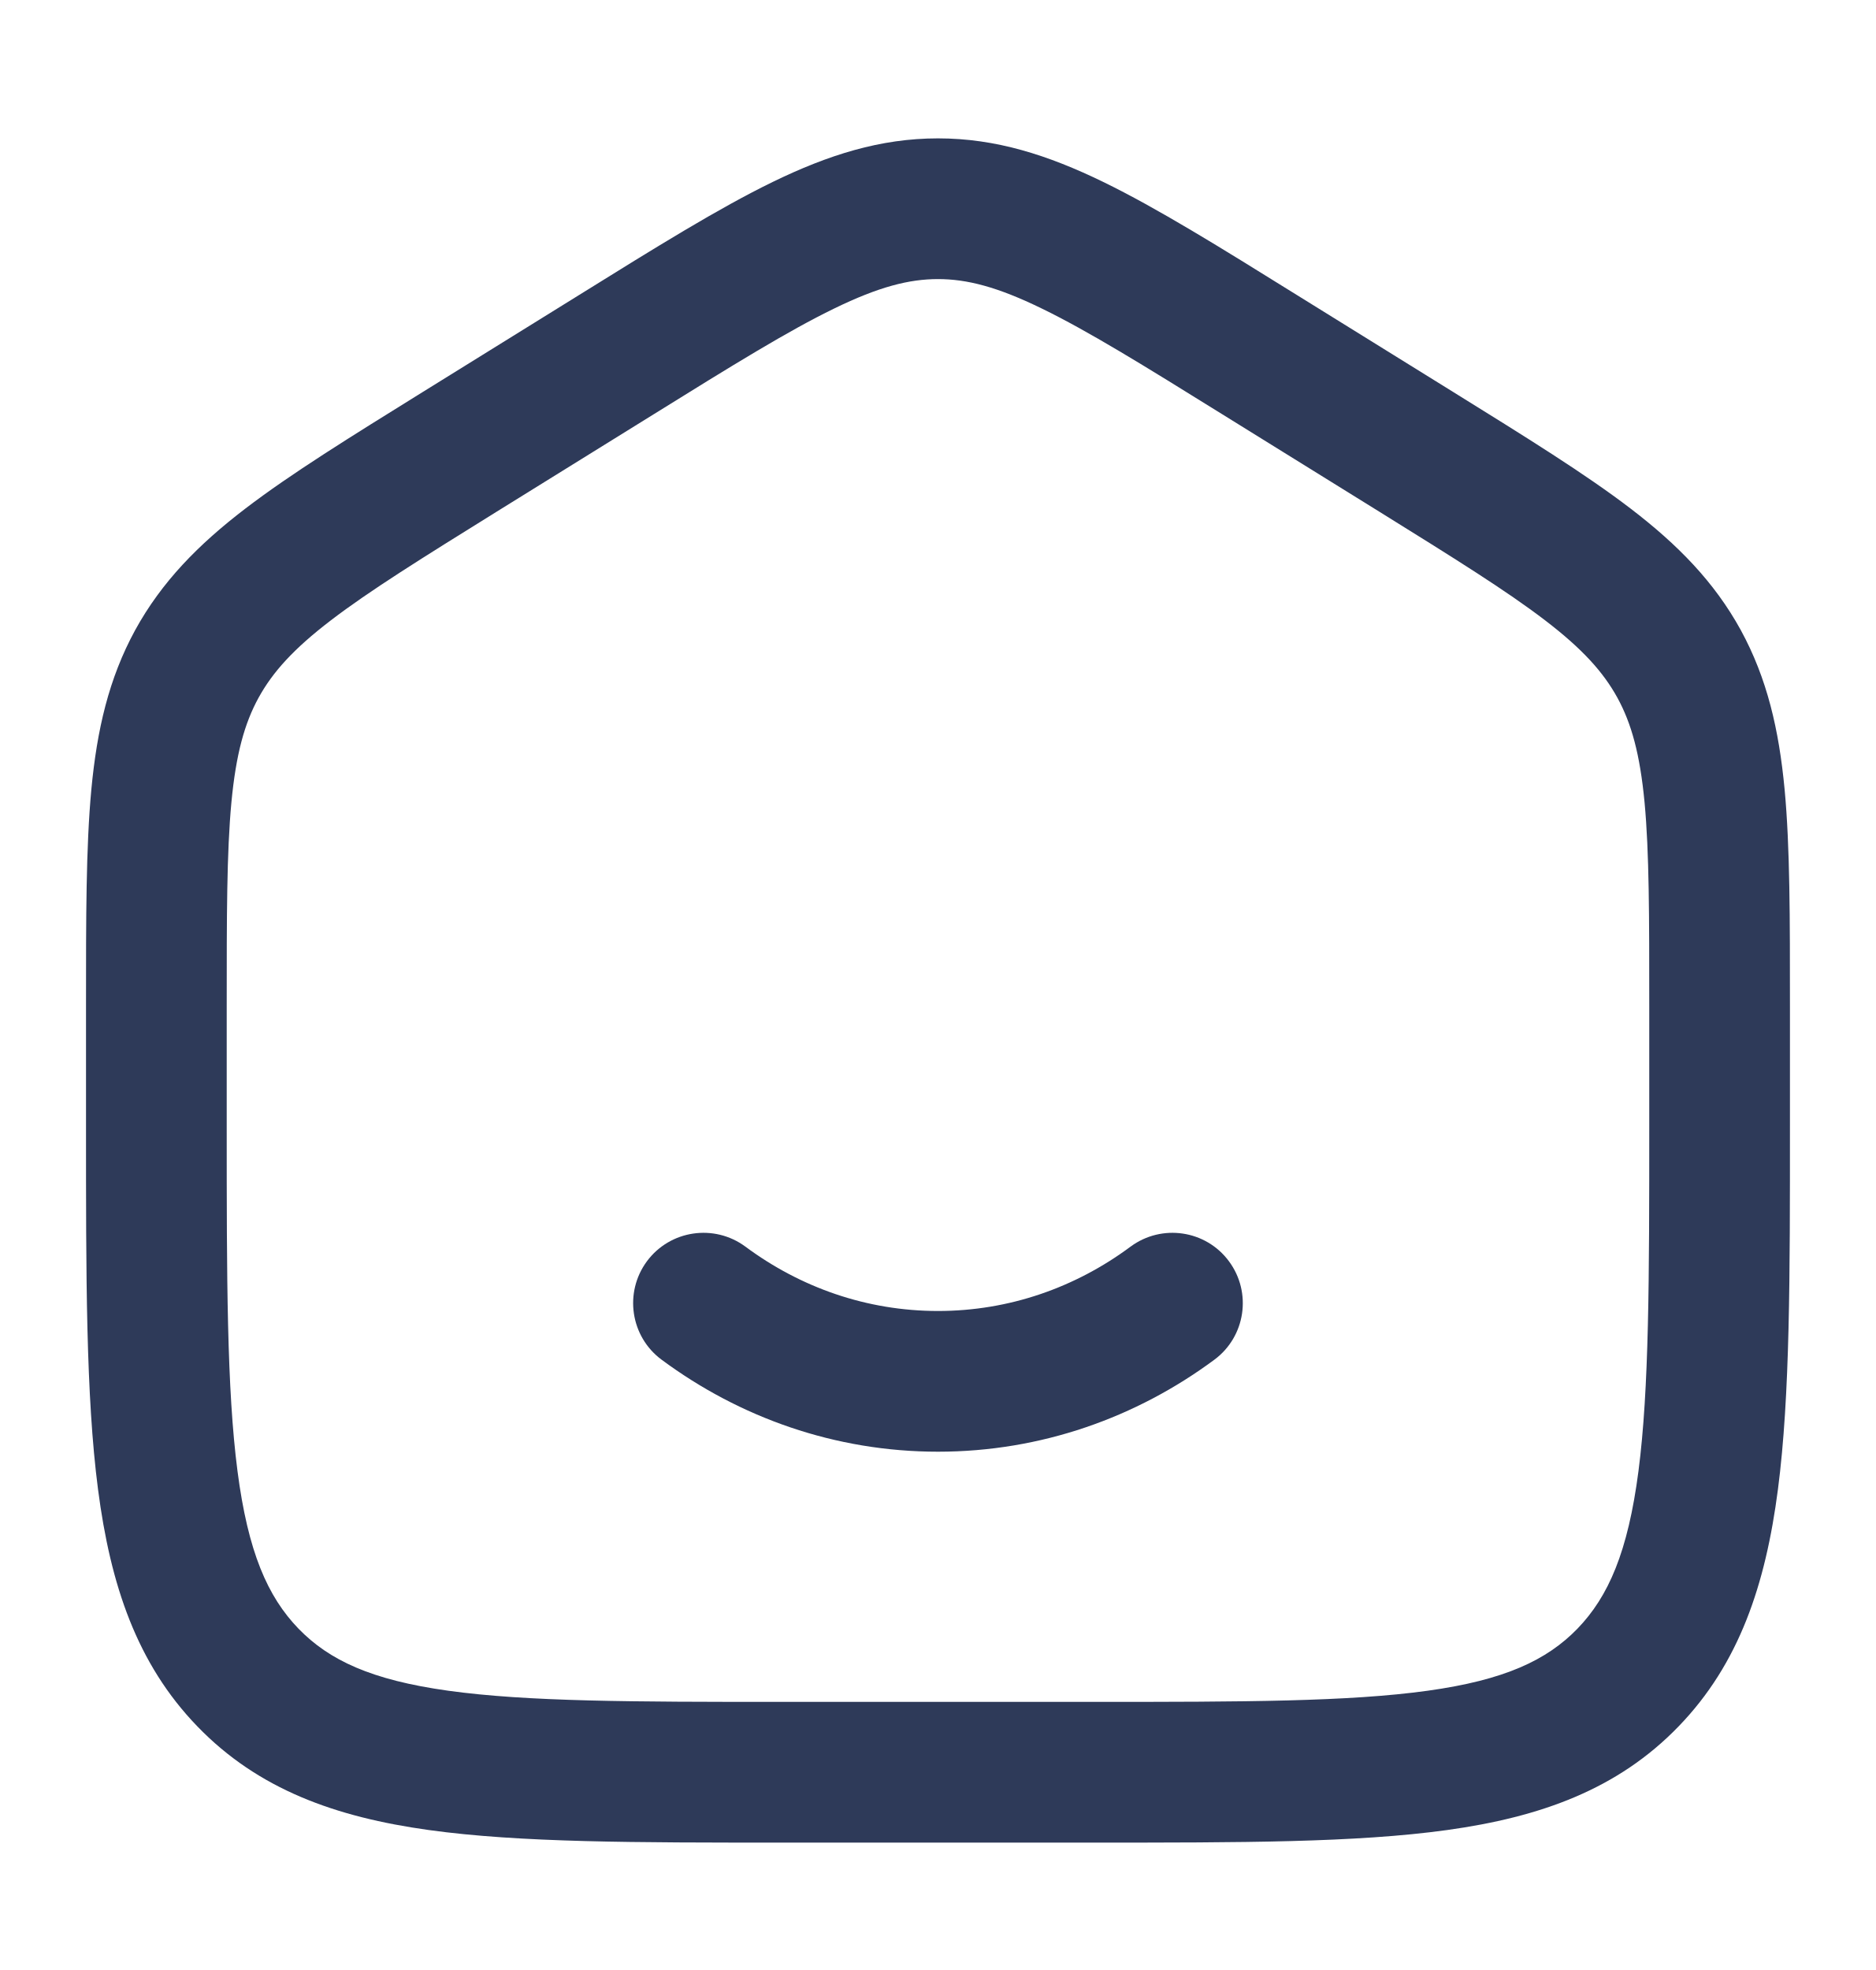
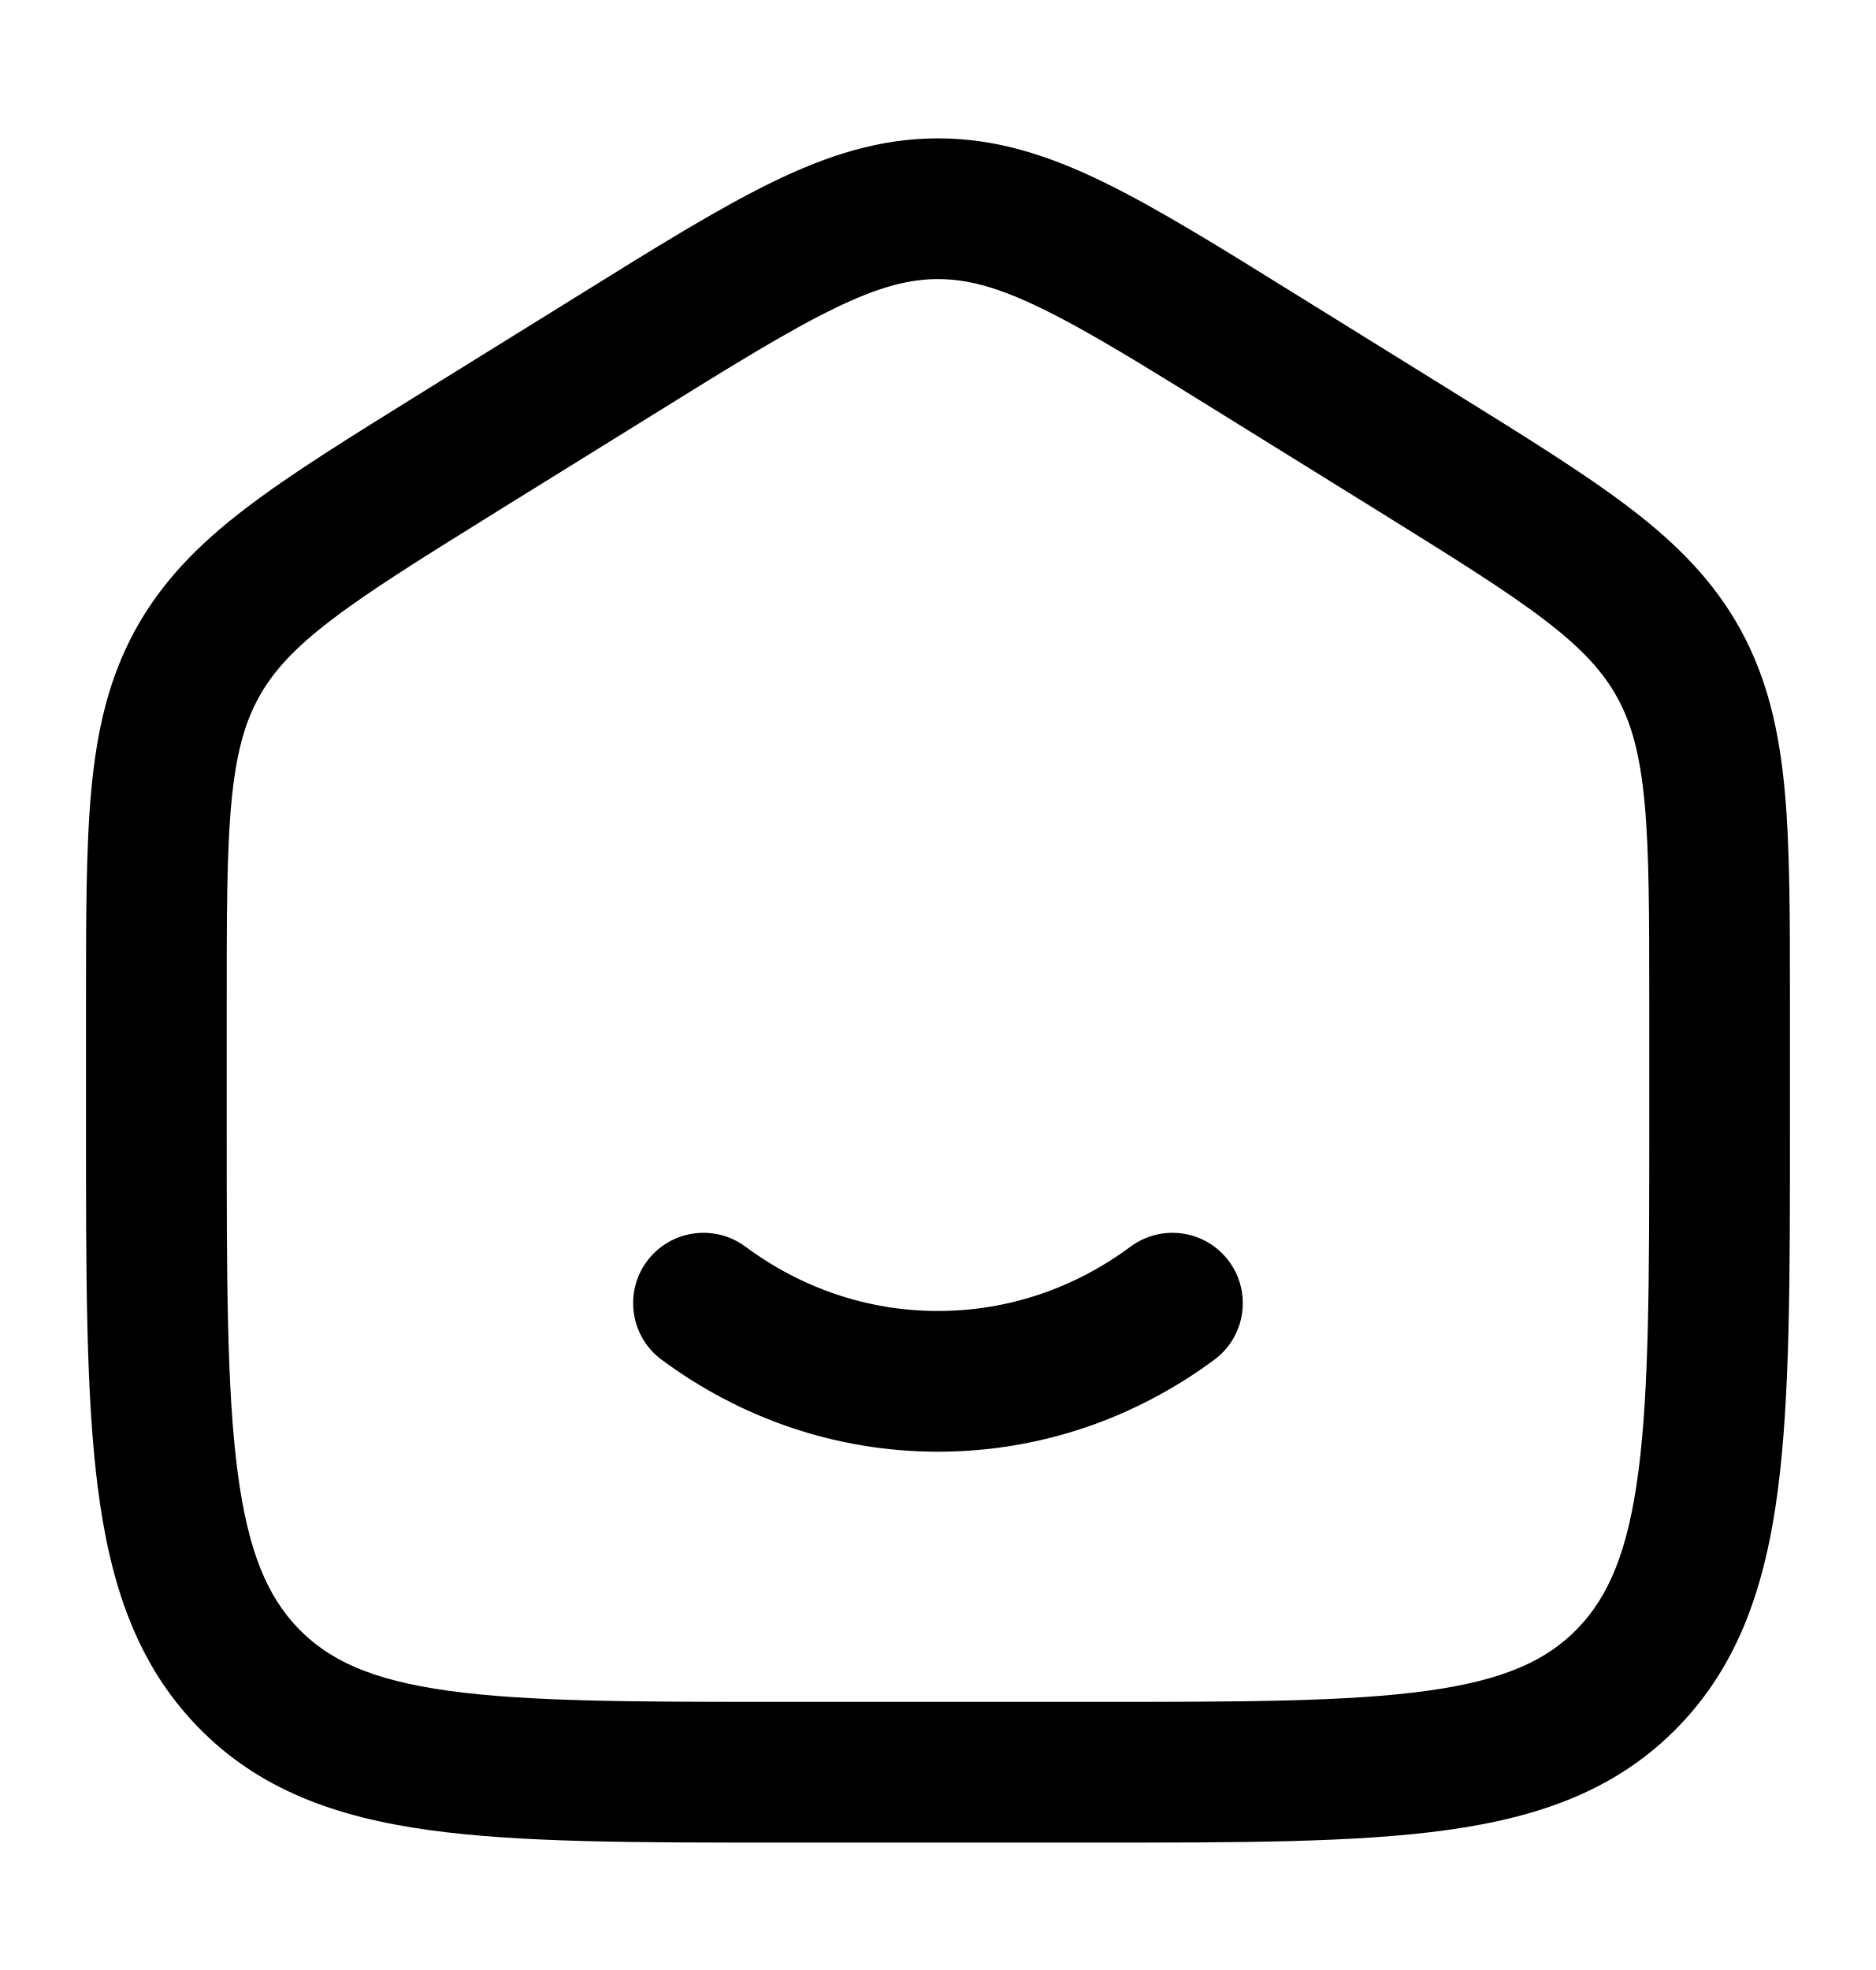
<svg xmlns="http://www.w3.org/2000/svg" viewBox="0 0 20 21" fill="none">
-   <path d="M6.57 3.781L6.966 4.418L6.57 3.781ZM13.43 3.781L13.034 4.418V4.418L13.43 3.781ZM15.097 4.815L15.492 4.178L15.097 4.815ZM4.903 4.815L5.299 5.452L4.903 4.815ZM7.947 13.289C7.614 13.043 7.144 13.112 6.897 13.445C6.651 13.778 6.721 14.248 7.053 14.494L7.947 13.289ZM12.947 14.494C13.279 14.248 13.349 13.778 13.102 13.445C12.856 13.112 12.386 13.043 12.053 13.289L12.947 14.494ZM11.667 18.142H8.333V19.642H11.667V18.142ZM5.299 5.452L6.966 4.418L6.175 3.144L4.508 4.178L5.299 5.452ZM13.034 4.418L14.701 5.452L15.492 4.178L13.825 3.144L13.034 4.418ZM2.417 11.996V10.728H0.917V11.996H2.417ZM17.583 10.728V11.996H19.083V10.728H17.583ZM6.966 4.418C7.814 3.891 8.403 3.527 8.893 3.289C9.369 3.057 9.693 2.975 10 2.975V1.475C9.384 1.475 8.829 1.652 8.237 1.94C7.662 2.22 6.997 2.633 6.175 3.144L6.966 4.418ZM13.825 3.144C13.003 2.633 12.338 2.22 11.763 1.94C11.171 1.652 10.616 1.475 10 1.475V2.975C10.307 2.975 10.632 3.057 11.107 3.289C11.597 3.527 12.186 3.891 13.034 4.418L13.825 3.144ZM8.333 18.142C6.74 18.142 5.623 18.14 4.779 18.023C3.959 17.909 3.509 17.698 3.182 17.361L2.104 18.403C2.753 19.075 3.577 19.37 4.572 19.508C5.544 19.643 6.784 19.642 8.333 19.642V18.142ZM0.917 11.996C0.917 13.601 0.915 14.877 1.045 15.876C1.177 16.893 1.458 17.735 2.104 18.403L3.182 17.361C2.852 17.019 2.644 16.543 2.532 15.682C2.418 14.803 2.417 13.642 2.417 11.996H0.917ZM11.667 19.642C13.216 19.642 14.456 19.643 15.428 19.508C16.423 19.37 17.247 19.075 17.896 18.403L16.818 17.361C16.491 17.698 16.041 17.909 15.221 18.023C14.377 18.14 13.26 18.142 11.667 18.142V19.642ZM17.583 11.996C17.583 13.642 17.582 14.803 17.468 15.682C17.356 16.543 17.148 17.019 16.818 17.361L17.896 18.403C18.542 17.735 18.823 16.893 18.955 15.876C19.085 14.877 19.083 13.601 19.083 11.996H17.583ZM14.701 5.452C15.504 5.951 16.06 6.297 16.473 6.613C16.873 6.919 17.093 7.165 17.243 7.437L18.559 6.717C18.275 6.2 17.884 5.804 17.385 5.422C16.9 5.051 16.27 4.661 15.492 4.178L14.701 5.452ZM19.083 10.728C19.083 9.789 19.084 9.033 19.026 8.414C18.966 7.78 18.841 7.234 18.559 6.717L17.243 7.437C17.393 7.711 17.484 8.037 17.533 8.554C17.583 9.087 17.583 9.761 17.583 10.728H19.083ZM4.508 4.178C3.73 4.661 3.1 5.051 2.615 5.422C2.116 5.804 1.725 6.2 1.441 6.717L2.757 7.437C2.907 7.165 3.127 6.919 3.527 6.613C3.94 6.297 4.496 5.951 5.299 5.452L4.508 4.178ZM2.417 10.728C2.417 9.761 2.417 9.087 2.467 8.554C2.516 8.037 2.607 7.711 2.757 7.437L1.441 6.717C1.159 7.234 1.034 7.78 0.974 8.414C0.916 9.033 0.917 9.789 0.917 10.728H2.417ZM10 13.975C9.24 13.975 8.533 13.724 7.947 13.289L7.053 14.494C7.884 15.11 8.901 15.475 10 15.475V13.975ZM12.053 13.289C11.467 13.724 10.76 13.975 10 13.975V15.475C11.099 15.475 12.116 15.11 12.947 14.494L12.053 13.289Z" fill="#2E3A59" />
+   <path d="M6.57 3.781L6.966 4.418L6.57 3.781ZM13.43 3.781L13.034 4.418V4.418L13.43 3.781ZM15.097 4.815L15.492 4.178L15.097 4.815ZM4.903 4.815L5.299 5.452L4.903 4.815ZM7.947 13.289C7.614 13.043 7.144 13.112 6.897 13.445C6.651 13.778 6.721 14.248 7.053 14.494L7.947 13.289ZM12.947 14.494C13.279 14.248 13.349 13.778 13.102 13.445C12.856 13.112 12.386 13.043 12.053 13.289L12.947 14.494ZM11.667 18.142H8.333V19.642H11.667V18.142ZM5.299 5.452L6.966 4.418L6.175 3.144L4.508 4.178L5.299 5.452ZM13.034 4.418L14.701 5.452L15.492 4.178L13.825 3.144L13.034 4.418ZM2.417 11.996V10.728H0.917V11.996H2.417ZM17.583 10.728V11.996H19.083V10.728H17.583ZM6.966 4.418C7.814 3.891 8.403 3.527 8.893 3.289C9.369 3.057 9.693 2.975 10 2.975V1.475C9.384 1.475 8.829 1.652 8.237 1.94C7.662 2.22 6.997 2.633 6.175 3.144L6.966 4.418ZM13.825 3.144C13.003 2.633 12.338 2.22 11.763 1.94C11.171 1.652 10.616 1.475 10 1.475V2.975C10.307 2.975 10.632 3.057 11.107 3.289C11.597 3.527 12.186 3.891 13.034 4.418L13.825 3.144ZM8.333 18.142C6.74 18.142 5.623 18.14 4.779 18.023C3.959 17.909 3.509 17.698 3.182 17.361L2.104 18.403C2.753 19.075 3.577 19.37 4.572 19.508C5.544 19.643 6.784 19.642 8.333 19.642V18.142ZM0.917 11.996C0.917 13.601 0.915 14.877 1.045 15.876C1.177 16.893 1.458 17.735 2.104 18.403L3.182 17.361C2.852 17.019 2.644 16.543 2.532 15.682C2.418 14.803 2.417 13.642 2.417 11.996H0.917ZM11.667 19.642C13.216 19.642 14.456 19.643 15.428 19.508C16.423 19.37 17.247 19.075 17.896 18.403L16.818 17.361C16.491 17.698 16.041 17.909 15.221 18.023C14.377 18.14 13.26 18.142 11.667 18.142V19.642ZM17.583 11.996C17.583 13.642 17.582 14.803 17.468 15.682C17.356 16.543 17.148 17.019 16.818 17.361L17.896 18.403C18.542 17.735 18.823 16.893 18.955 15.876C19.085 14.877 19.083 13.601 19.083 11.996H17.583ZM14.701 5.452C15.504 5.951 16.06 6.297 16.473 6.613C16.873 6.919 17.093 7.165 17.243 7.437L18.559 6.717C18.275 6.2 17.884 5.804 17.385 5.422C16.9 5.051 16.27 4.661 15.492 4.178L14.701 5.452ZM19.083 10.728C19.083 9.789 19.084 9.033 19.026 8.414C18.966 7.78 18.841 7.234 18.559 6.717L17.243 7.437C17.393 7.711 17.484 8.037 17.533 8.554C17.583 9.087 17.583 9.761 17.583 10.728H19.083ZM4.508 4.178C3.73 4.661 3.1 5.051 2.615 5.422C2.116 5.804 1.725 6.2 1.441 6.717L2.757 7.437C2.907 7.165 3.127 6.919 3.527 6.613C3.94 6.297 4.496 5.951 5.299 5.452L4.508 4.178ZM2.417 10.728C2.417 9.761 2.417 9.087 2.467 8.554C2.516 8.037 2.607 7.711 2.757 7.437L1.441 6.717C1.159 7.234 1.034 7.78 0.974 8.414C0.916 9.033 0.917 9.789 0.917 10.728H2.417ZM10 13.975C9.24 13.975 8.533 13.724 7.947 13.289L7.053 14.494C7.884 15.11 8.901 15.475 10 15.475V13.975ZM12.053 13.289C11.467 13.724 10.76 13.975 10 13.975V15.475C11.099 15.475 12.116 15.11 12.947 14.494L12.053 13.289Z" fill="currentColor" />
</svg>
